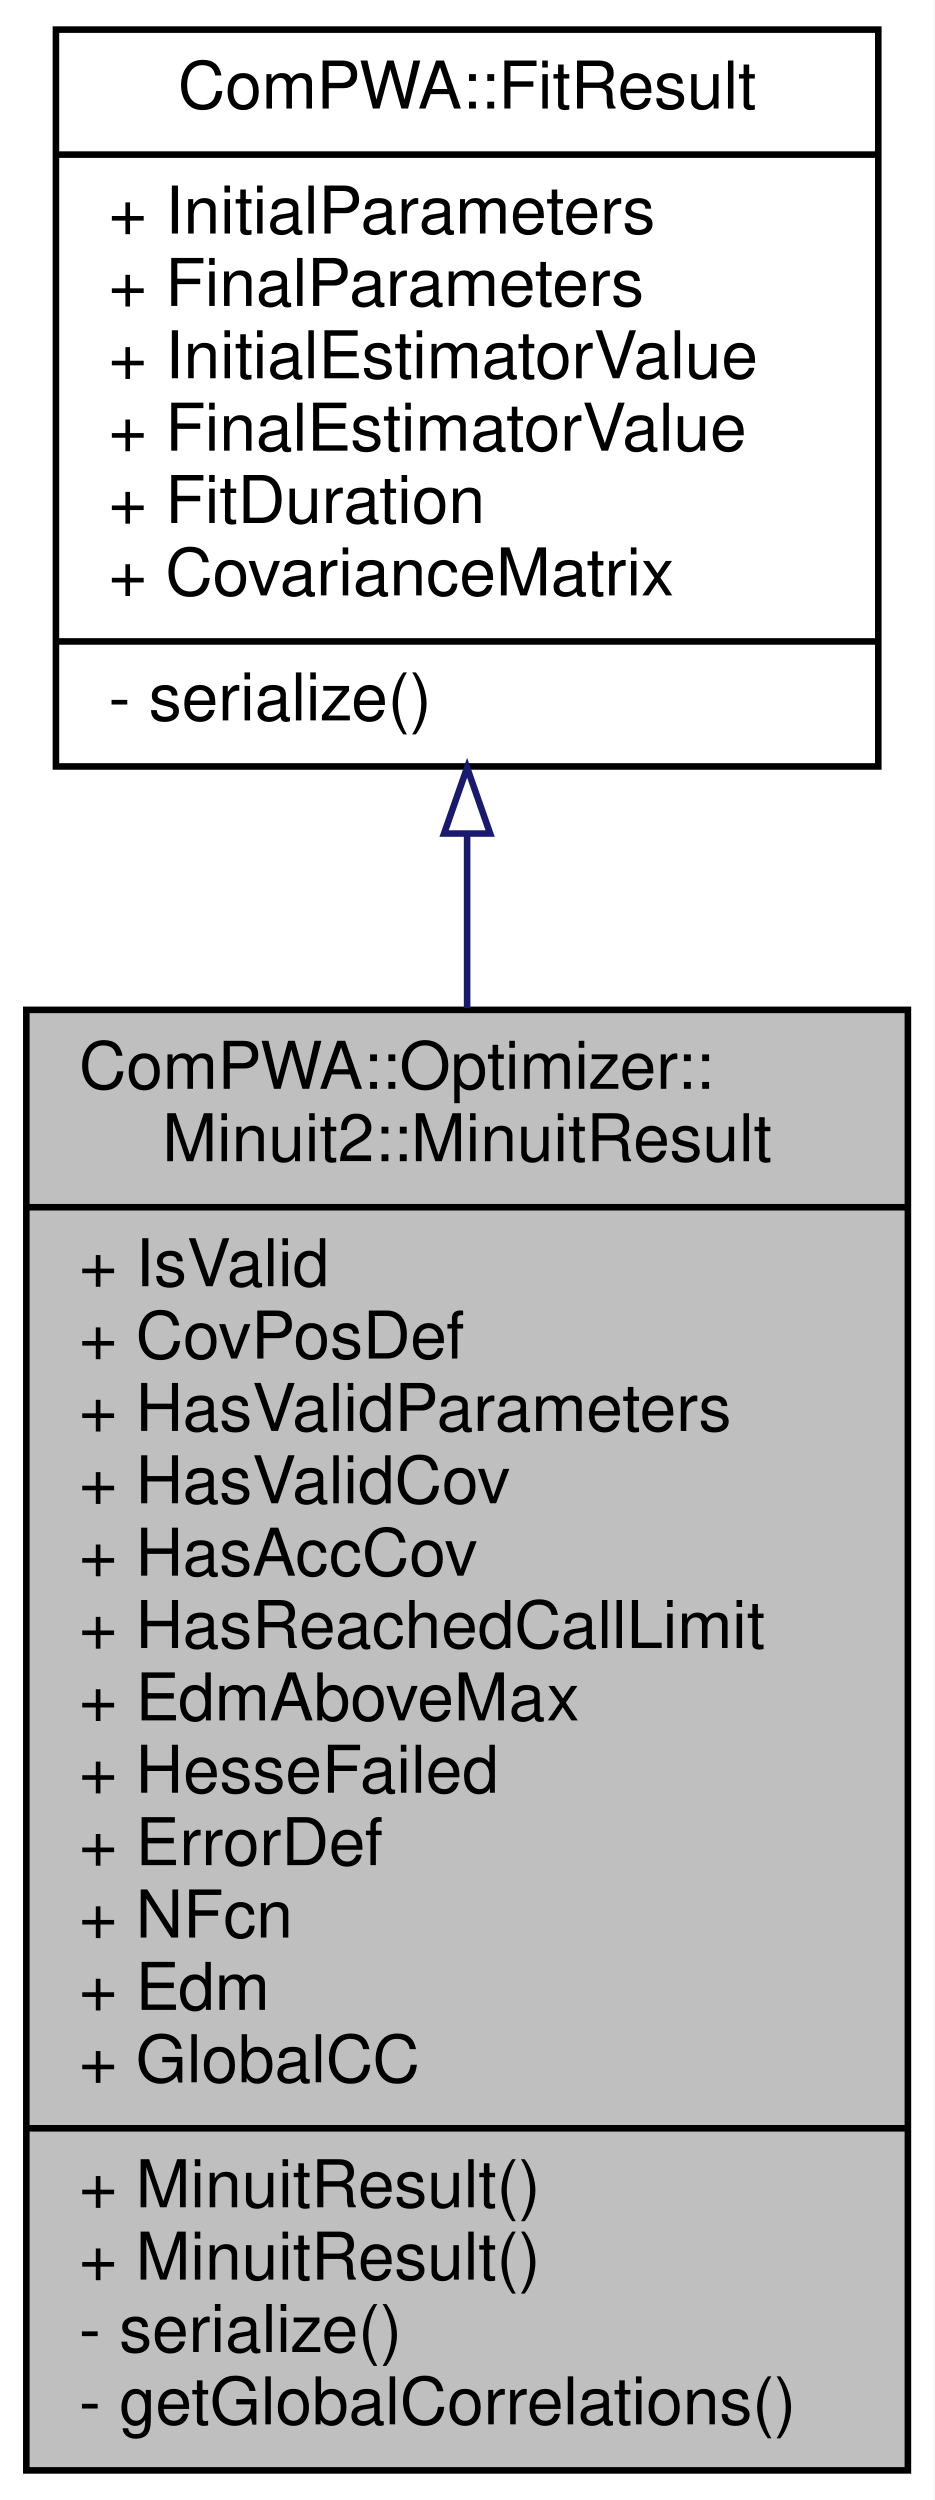
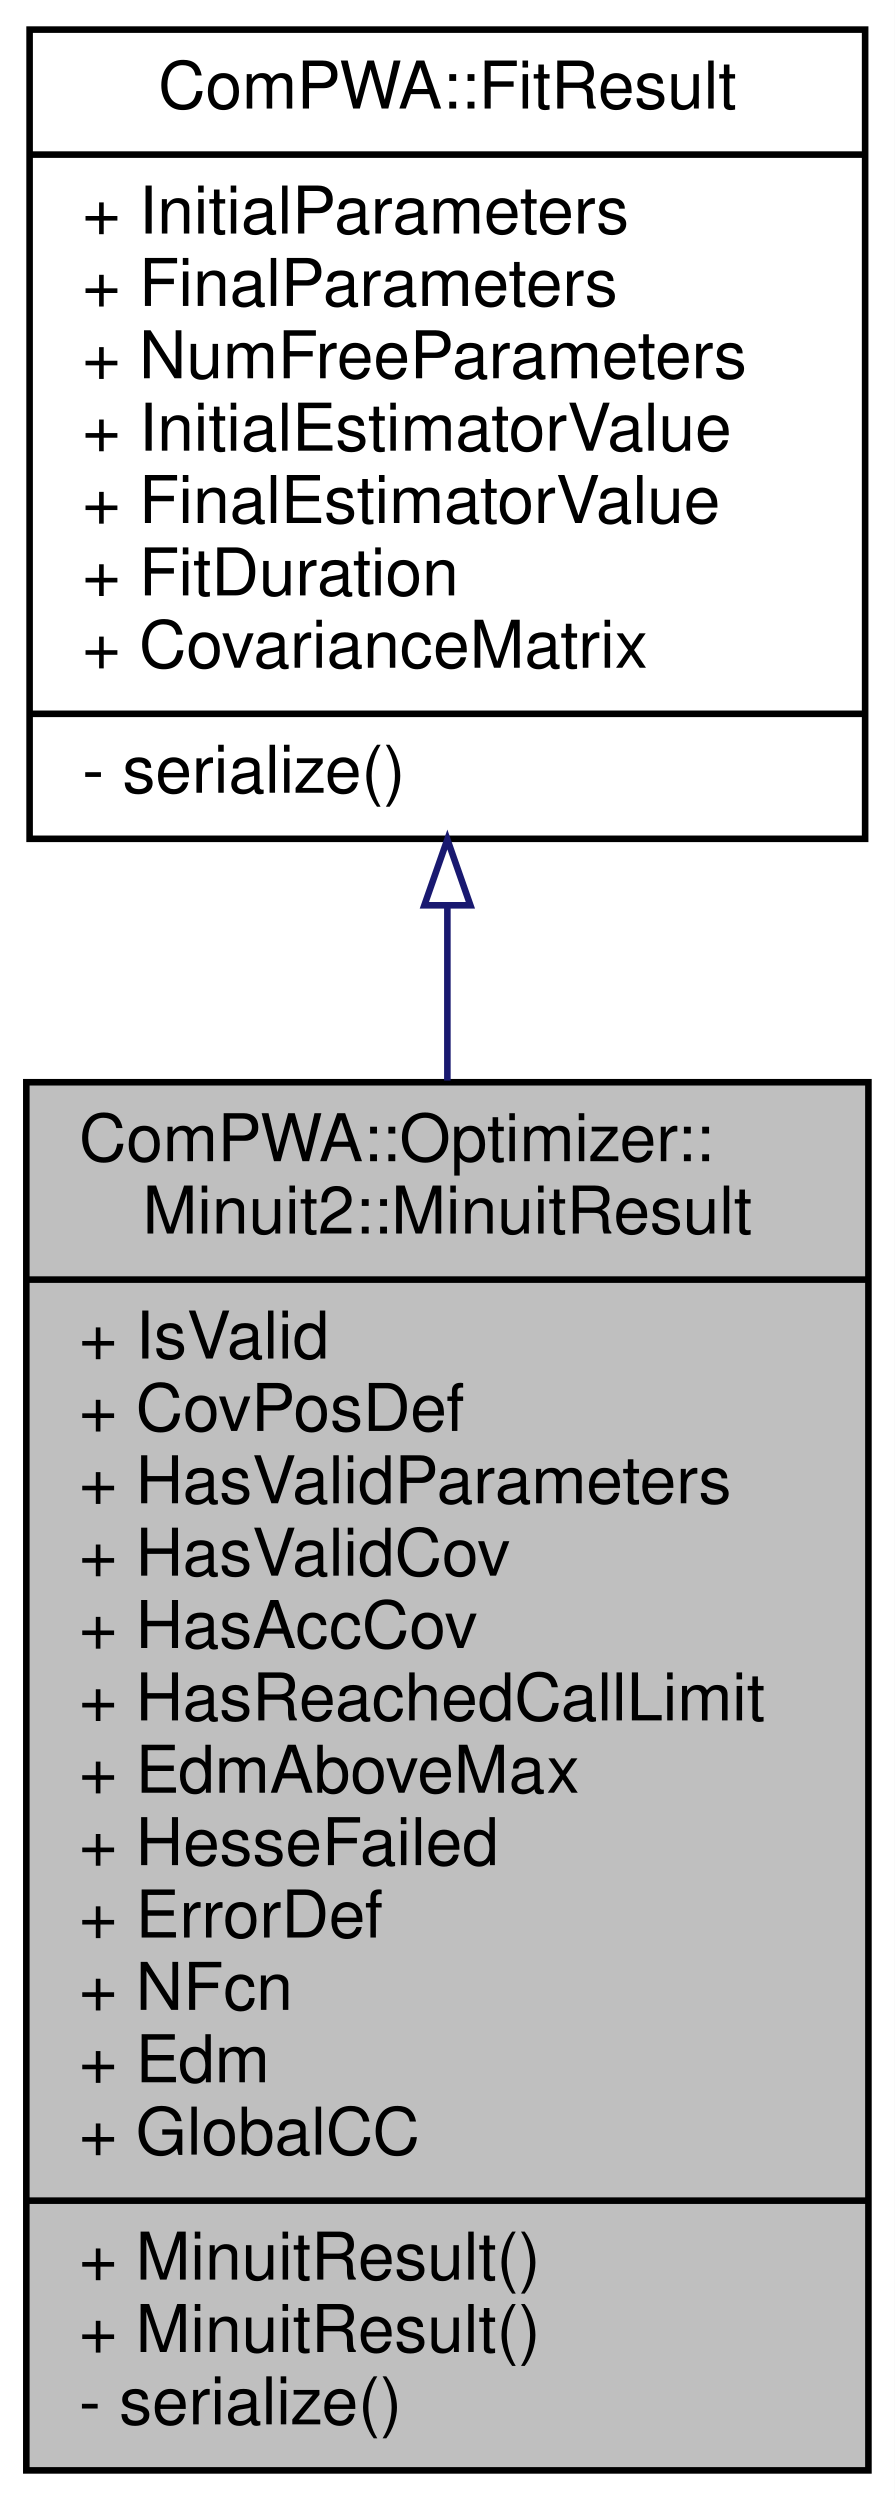
- <svg xmlns="http://www.w3.org/2000/svg" xmlns:xlink="http://www.w3.org/1999/xlink" width="142pt" height="380pt" viewBox="0.00 0.00 142.00 380.00">
+ <svg xmlns="http://www.w3.org/2000/svg" xmlns:xlink="http://www.w3.org/1999/xlink" width="136pt" height="380pt" viewBox="0.00 0.00 136.00 380.00">
  <g id="graph0" class="graph" transform="scale(1 1) rotate(0) translate(4 376)">
-     <polygon fill="white" stroke="none" points="-4,4 -4,-376 138,-376 138,4 -4,4" />
+     <polygon fill="white" stroke="none" points="-4,4 -4,-376 132,-376 132,4 -4,4" />
    <g id="node1" class="node">
-       <polygon fill="#bfbfbf" stroke="black" points="0,-0.5 0,-222.5 134,-222.5 134,-0.5 0,-0.5" />
-       <text text-anchor="start" x="8" y="-210.5" font-family="Helvetica,sans-Serif" font-size="10.00">ComPWA::Optimizer::</text>
-       <text text-anchor="middle" x="67" y="-199.5" font-family="Helvetica,sans-Serif" font-size="10.00">Minuit2::MinuitResult</text>
-       <polyline fill="none" stroke="black" points="0,-192.5 134,-192.5 " />
-       <text text-anchor="start" x="8" y="-180.5" font-family="Helvetica,sans-Serif" font-size="10.00">+ IsValid</text>
-       <text text-anchor="start" x="8" y="-169.5" font-family="Helvetica,sans-Serif" font-size="10.00">+ CovPosDef</text>
-       <text text-anchor="start" x="8" y="-158.5" font-family="Helvetica,sans-Serif" font-size="10.00">+ HasValidParameters</text>
-       <text text-anchor="start" x="8" y="-147.5" font-family="Helvetica,sans-Serif" font-size="10.00">+ HasValidCov</text>
-       <text text-anchor="start" x="8" y="-136.5" font-family="Helvetica,sans-Serif" font-size="10.00">+ HasAccCov</text>
-       <text text-anchor="start" x="8" y="-125.5" font-family="Helvetica,sans-Serif" font-size="10.00">+ HasReachedCallLimit</text>
-       <text text-anchor="start" x="8" y="-114.5" font-family="Helvetica,sans-Serif" font-size="10.00">+ EdmAboveMax</text>
-       <text text-anchor="start" x="8" y="-103.5" font-family="Helvetica,sans-Serif" font-size="10.00">+ HesseFailed</text>
-       <text text-anchor="start" x="8" y="-92.5" font-family="Helvetica,sans-Serif" font-size="10.00">+ ErrorDef</text>
-       <text text-anchor="start" x="8" y="-81.5" font-family="Helvetica,sans-Serif" font-size="10.00">+ NFcn</text>
-       <text text-anchor="start" x="8" y="-70.5" font-family="Helvetica,sans-Serif" font-size="10.00">+ Edm</text>
-       <text text-anchor="start" x="8" y="-59.5" font-family="Helvetica,sans-Serif" font-size="10.00">+ GlobalCC</text>
-       <polyline fill="none" stroke="black" points="0,-52.5 134,-52.5 " />
-       <text text-anchor="start" x="8" y="-40.5" font-family="Helvetica,sans-Serif" font-size="10.00">+ MinuitResult()</text>
+       <polygon fill="#bfbfbf" stroke="black" points="0,-0.5 0,-211.5 128,-211.5 128,-0.5 0,-0.5" />
+       <text text-anchor="start" x="8" y="-199.5" font-family="Helvetica,sans-Serif" font-size="10.00">ComPWA::Optimizer::</text>
+       <text text-anchor="middle" x="64" y="-188.5" font-family="Helvetica,sans-Serif" font-size="10.00">Minuit2::MinuitResult</text>
+       <polyline fill="none" stroke="black" points="0,-181.5 128,-181.5 " />
+       <text text-anchor="start" x="8" y="-169.5" font-family="Helvetica,sans-Serif" font-size="10.00">+ IsValid</text>
+       <text text-anchor="start" x="8" y="-158.5" font-family="Helvetica,sans-Serif" font-size="10.00">+ CovPosDef</text>
+       <text text-anchor="start" x="8" y="-147.5" font-family="Helvetica,sans-Serif" font-size="10.00">+ HasValidParameters</text>
+       <text text-anchor="start" x="8" y="-136.5" font-family="Helvetica,sans-Serif" font-size="10.00">+ HasValidCov</text>
+       <text text-anchor="start" x="8" y="-125.5" font-family="Helvetica,sans-Serif" font-size="10.00">+ HasAccCov</text>
+       <text text-anchor="start" x="8" y="-114.5" font-family="Helvetica,sans-Serif" font-size="10.00">+ HasReachedCallLimit</text>
+       <text text-anchor="start" x="8" y="-103.5" font-family="Helvetica,sans-Serif" font-size="10.00">+ EdmAboveMax</text>
+       <text text-anchor="start" x="8" y="-92.5" font-family="Helvetica,sans-Serif" font-size="10.00">+ HesseFailed</text>
+       <text text-anchor="start" x="8" y="-81.5" font-family="Helvetica,sans-Serif" font-size="10.00">+ ErrorDef</text>
+       <text text-anchor="start" x="8" y="-70.5" font-family="Helvetica,sans-Serif" font-size="10.00">+ NFcn</text>
+       <text text-anchor="start" x="8" y="-59.5" font-family="Helvetica,sans-Serif" font-size="10.00">+ Edm</text>
+       <text text-anchor="start" x="8" y="-48.5" font-family="Helvetica,sans-Serif" font-size="10.00">+ GlobalCC</text>
+       <polyline fill="none" stroke="black" points="0,-41.5 128,-41.5 " />
      <text text-anchor="start" x="8" y="-29.5" font-family="Helvetica,sans-Serif" font-size="10.00">+ MinuitResult()</text>
-       <text text-anchor="start" x="8" y="-18.5" font-family="Helvetica,sans-Serif" font-size="10.00">- serialize()</text>
-       <text text-anchor="start" x="8" y="-7.5" font-family="Helvetica,sans-Serif" font-size="10.00">- getGlobalCorrelations()</text>
+       <text text-anchor="start" x="8" y="-18.5" font-family="Helvetica,sans-Serif" font-size="10.00">+ MinuitResult()</text>
+       <text text-anchor="start" x="8" y="-7.5" font-family="Helvetica,sans-Serif" font-size="10.00">- serialize()</text>
    </g>
    <g id="node2" class="node">
      <g id="a_node2">
        <a xlink:href="structComPWA_1_1FitResult.html" target="_top" xlink:title="Data structure which resembles a general fit result. ">
-           <polygon fill="white" stroke="black" points="4.5,-259.5 4.5,-371.5 129.5,-371.5 129.5,-259.5 4.5,-259.5" />
-           <text text-anchor="middle" x="67" y="-359.5" font-family="Helvetica,sans-Serif" font-size="10.00">ComPWA::FitResult</text>
-           <polyline fill="none" stroke="black" points="4.5,-352.5 129.5,-352.5 " />
-           <text text-anchor="start" x="12.5" y="-340.5" font-family="Helvetica,sans-Serif" font-size="10.00">+ InitialParameters</text>
-           <text text-anchor="start" x="12.5" y="-329.5" font-family="Helvetica,sans-Serif" font-size="10.00">+ FinalParameters</text>
-           <text text-anchor="start" x="12.5" y="-318.5" font-family="Helvetica,sans-Serif" font-size="10.00">+ InitialEstimatorValue</text>
-           <text text-anchor="start" x="12.5" y="-307.5" font-family="Helvetica,sans-Serif" font-size="10.00">+ FinalEstimatorValue</text>
-           <text text-anchor="start" x="12.5" y="-296.5" font-family="Helvetica,sans-Serif" font-size="10.00">+ FitDuration</text>
-           <text text-anchor="start" x="12.5" y="-285.5" font-family="Helvetica,sans-Serif" font-size="10.00">+ CovarianceMatrix</text>
-           <polyline fill="none" stroke="black" points="4.5,-278.5 129.5,-278.5 " />
-           <text text-anchor="start" x="12.5" y="-266.5" font-family="Helvetica,sans-Serif" font-size="10.00">- serialize()</text>
+           <polygon fill="white" stroke="black" points="0.5,-248.5 0.5,-371.5 127.5,-371.5 127.5,-248.5 0.5,-248.5" />
+           <text text-anchor="middle" x="64" y="-359.5" font-family="Helvetica,sans-Serif" font-size="10.00">ComPWA::FitResult</text>
+           <polyline fill="none" stroke="black" points="0.5,-352.5 127.5,-352.5 " />
+           <text text-anchor="start" x="8.5" y="-340.5" font-family="Helvetica,sans-Serif" font-size="10.00">+ InitialParameters</text>
+           <text text-anchor="start" x="8.5" y="-329.5" font-family="Helvetica,sans-Serif" font-size="10.00">+ FinalParameters</text>
+           <text text-anchor="start" x="8.5" y="-318.5" font-family="Helvetica,sans-Serif" font-size="10.00">+ NumFreeParameters</text>
+           <text text-anchor="start" x="8.5" y="-307.5" font-family="Helvetica,sans-Serif" font-size="10.00">+ InitialEstimatorValue</text>
+           <text text-anchor="start" x="8.5" y="-296.5" font-family="Helvetica,sans-Serif" font-size="10.00">+ FinalEstimatorValue</text>
+           <text text-anchor="start" x="8.5" y="-285.5" font-family="Helvetica,sans-Serif" font-size="10.00">+ FitDuration</text>
+           <text text-anchor="start" x="8.5" y="-274.5" font-family="Helvetica,sans-Serif" font-size="10.00">+ CovarianceMatrix</text>
+           <polyline fill="none" stroke="black" points="0.5,-267.5 127.5,-267.5 " />
+           <text text-anchor="start" x="8.5" y="-255.5" font-family="Helvetica,sans-Serif" font-size="10.00">- serialize()</text>
        </a>
      </g>
    </g>
    <g id="edge1" class="edge">
-       <path fill="none" stroke="midnightblue" d="M67,-249.145C67,-240.645 67,-231.758 67,-222.772" />
-       <polygon fill="none" stroke="midnightblue" points="63.5,-249.303 67,-259.303 70.5,-249.303 63.5,-249.303" />
+       <path fill="none" stroke="midnightblue" d="M64,-238.12C64,-229.553 64,-220.668 64,-211.744" />
+       <polygon fill="none" stroke="midnightblue" points="60.5,-238.393 64,-248.393 67.5,-238.393 60.5,-238.393" />
    </g>
  </g>
</svg>
